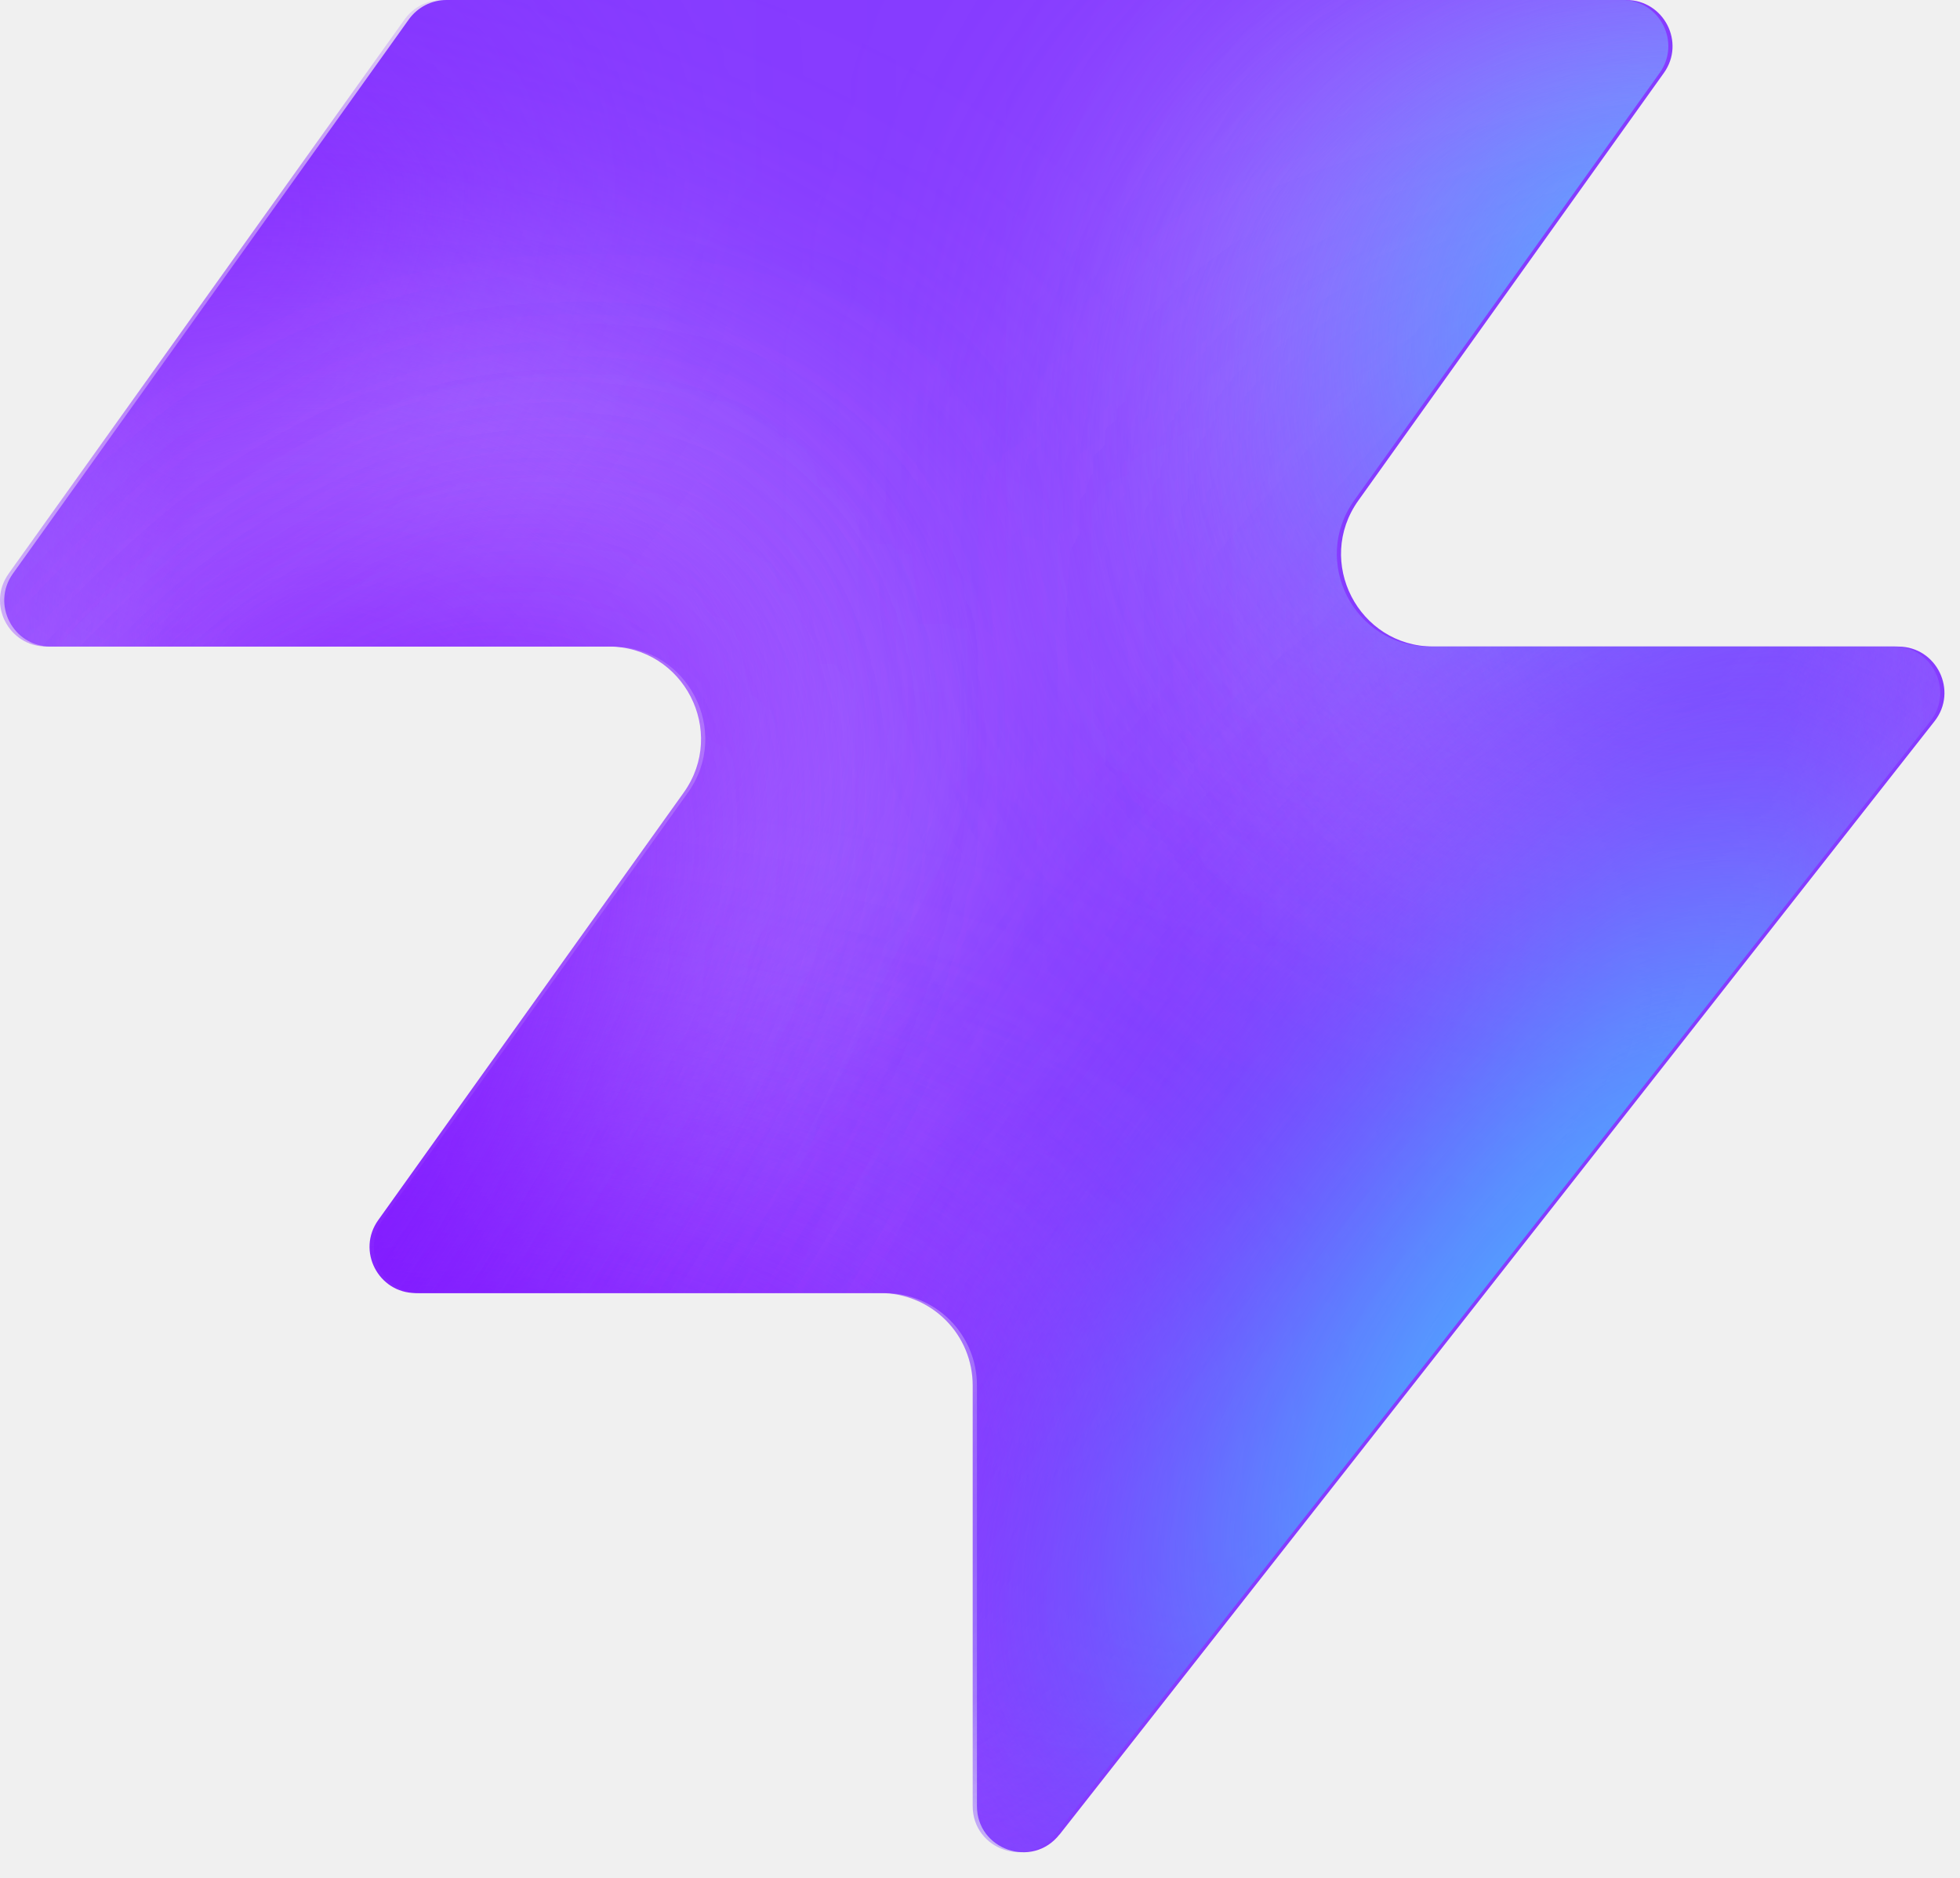
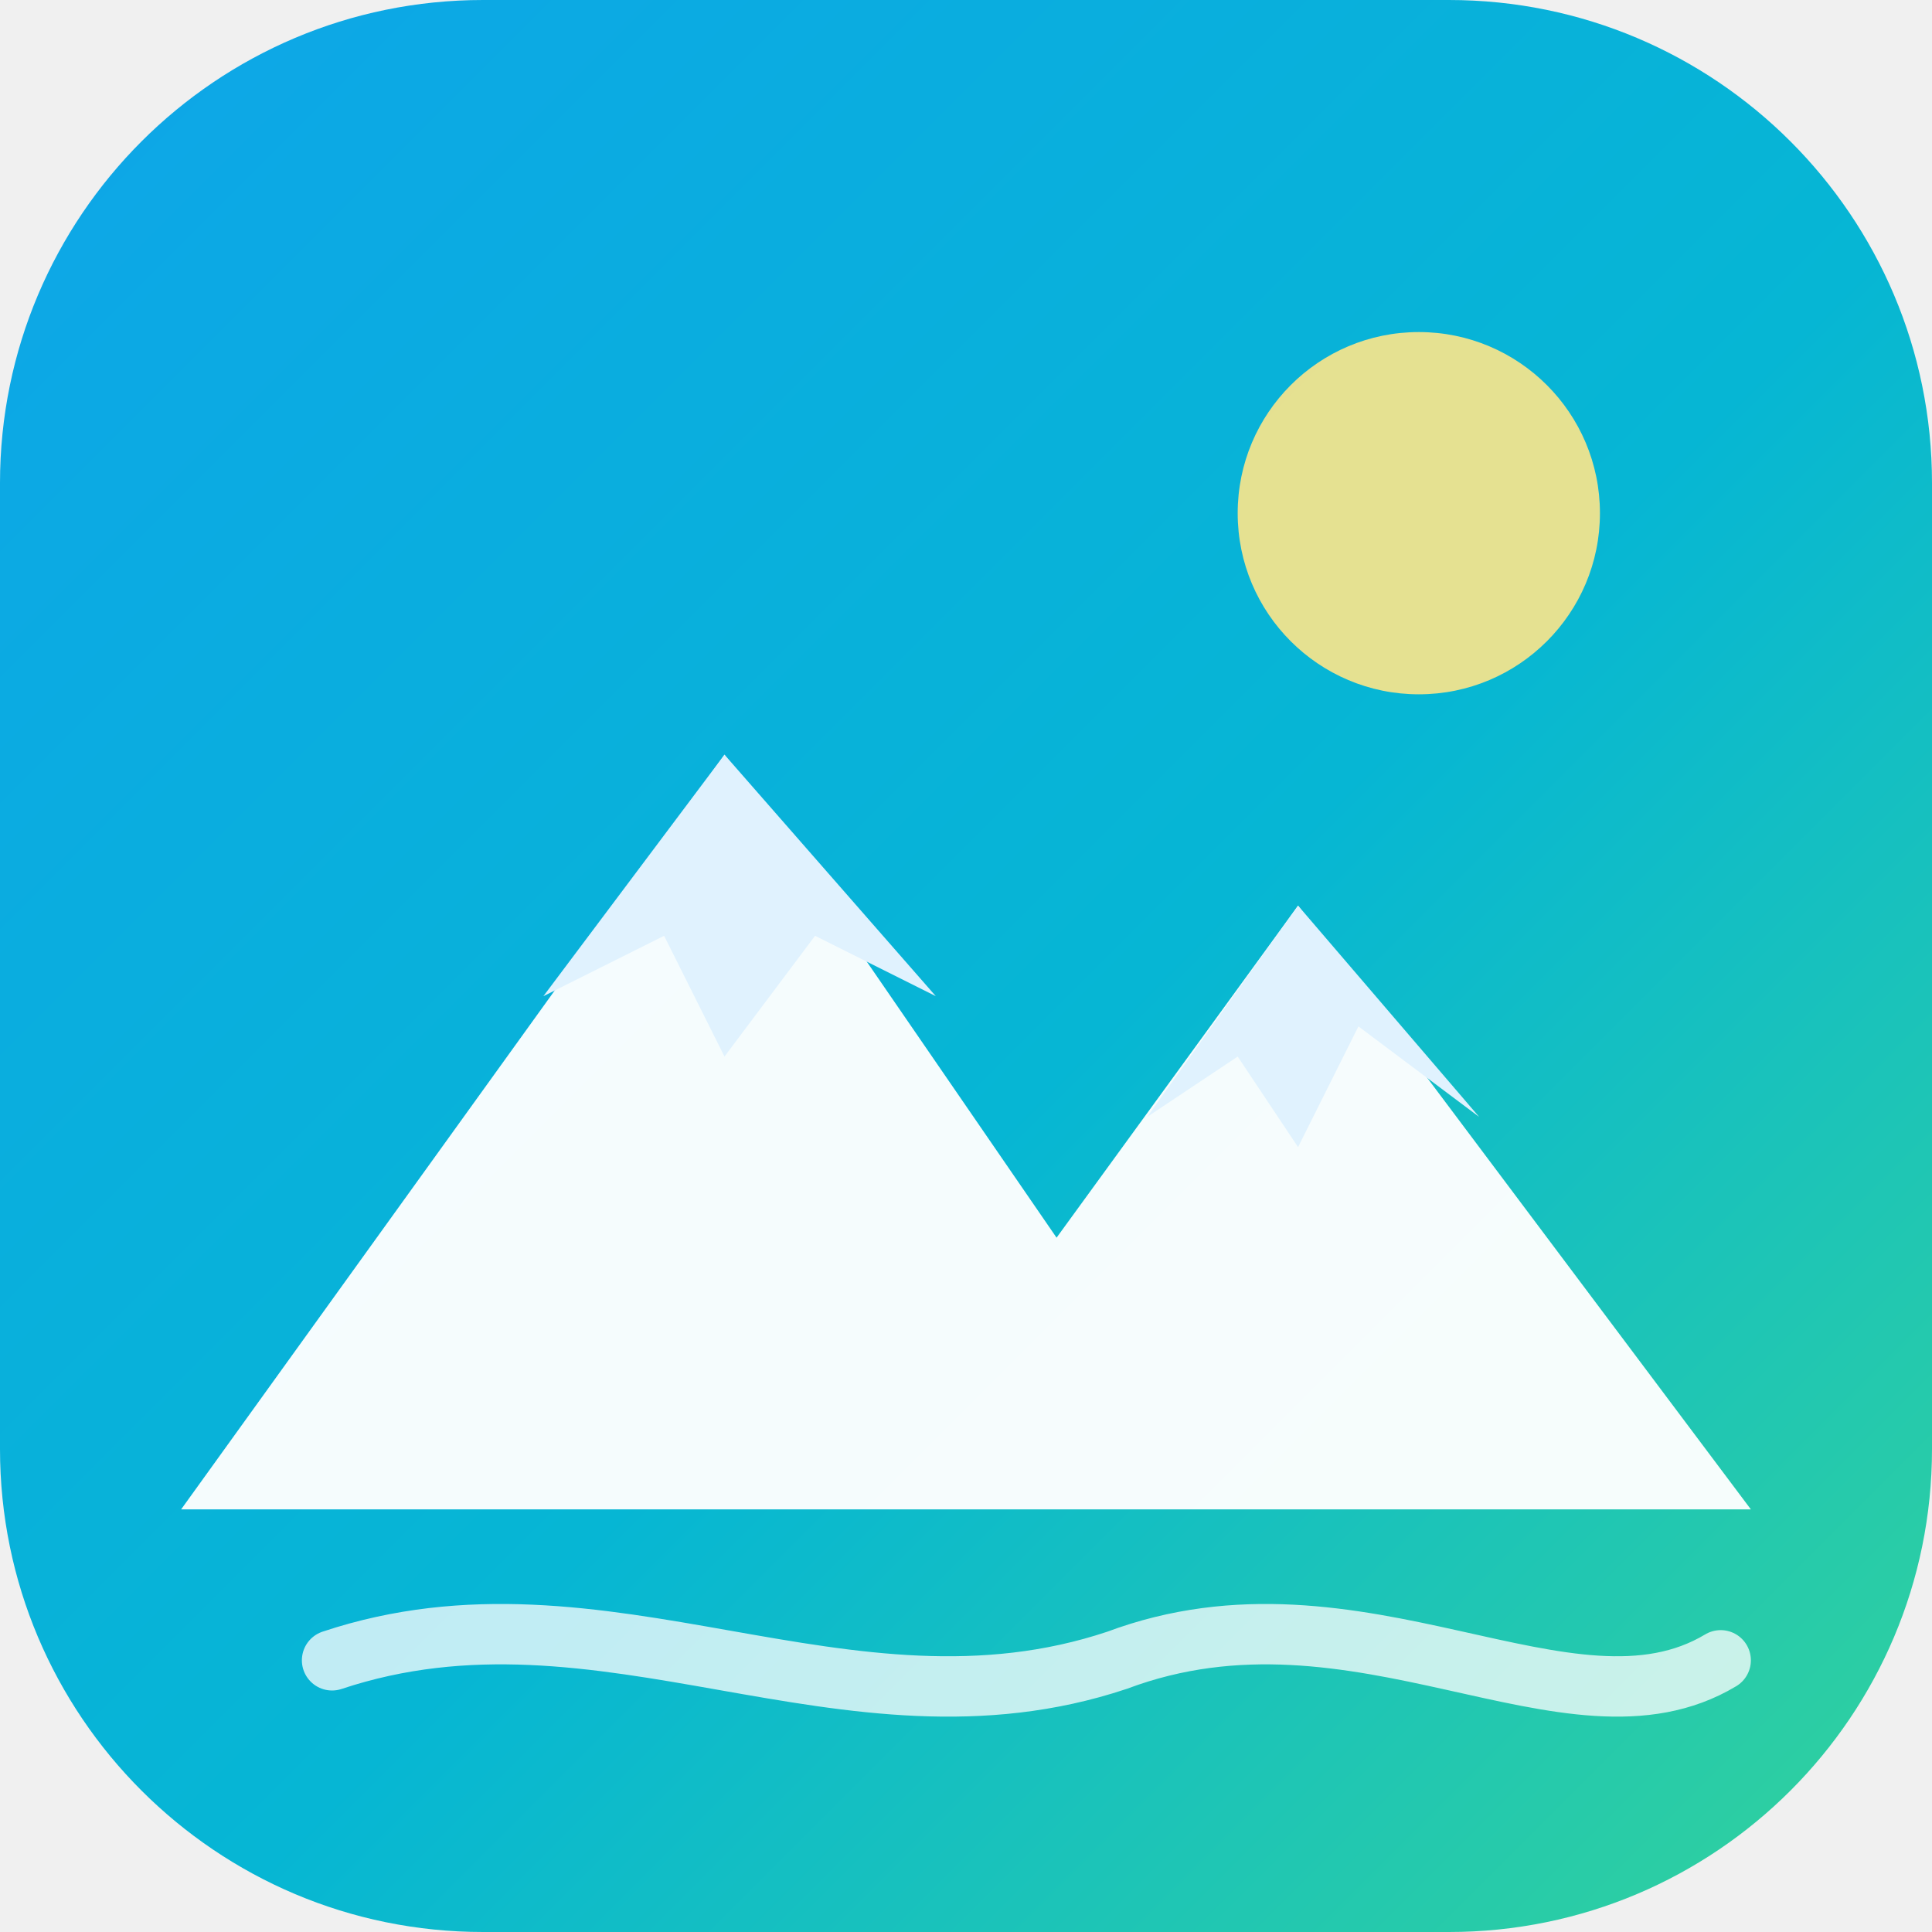
- <svg xmlns="http://www.w3.org/2000/svg" width="48" height="46" fill="none" viewBox="0 0 48 46">
-   <path fill="#863bff" d="M25.946 44.938c-.664.845-2.021.375-2.021-.698V33.937a2.26 2.26 0 0 0-2.262-2.262H10.287c-.92 0-1.456-1.04-.92-1.788l7.48-10.471c1.07-1.497 0-3.578-1.842-3.578H1.237c-.92 0-1.456-1.04-.92-1.788L10.013.474c.214-.297.556-.474.92-.474h28.894c.92 0 1.456 1.04.92 1.788l-7.48 10.471c-1.07 1.498 0 3.579 1.842 3.579h11.377c.943 0 1.473 1.088.89 1.83L25.947 44.94z" style="fill:#863bff;fill:color(display-p3 .525 .23 1);fill-opacity:1" />
-   <mask id="a" width="48" height="46" x="0" y="0" maskUnits="userSpaceOnUse" style="mask-type:alpha">
-     <path fill="#000" d="M25.842 44.938c-.664.844-2.021.375-2.021-.698V33.937a2.26 2.26 0 0 0-2.262-2.262H10.183c-.92 0-1.456-1.04-.92-1.788l7.48-10.471c1.07-1.498 0-3.579-1.842-3.579H1.133c-.92 0-1.456-1.04-.92-1.787L9.91.473c.214-.297.556-.474.92-.474h28.894c.92 0 1.456 1.04.92 1.788l-7.48 10.471c-1.07 1.498 0 3.578 1.842 3.578h11.377c.943 0 1.473 1.088.89 1.832L25.843 44.94z" style="fill:#000;fill-opacity:1" />
-   </mask>
-   <g mask="url(#a)">
-     <g filter="url(#b)">
-       <ellipse cx="5.508" cy="14.704" fill="#ede6ff" rx="5.508" ry="14.704" style="fill:#ede6ff;fill:color(display-p3 .927 .903 1);fill-opacity:1" transform="matrix(.00324 1 1 -.00324 -4.47 31.516)" />
-     </g>
-     <g filter="url(#c)">
-       <ellipse cx="10.399" cy="29.851" fill="#ede6ff" rx="10.399" ry="29.851" style="fill:#ede6ff;fill:color(display-p3 .927 .903 1);fill-opacity:1" transform="matrix(.00324 1 1 -.00324 -39.328 7.883)" />
-     </g>
-     <g filter="url(#d)">
-       <ellipse cx="5.508" cy="30.487" fill="#7e14ff" rx="5.508" ry="30.487" style="fill:#7e14ff;fill:color(display-p3 .492 .077 1);fill-opacity:1" transform="rotate(89.814 -25.913 -14.639)scale(1 -1)" />
-     </g>
-     <g filter="url(#e)">
-       <ellipse cx="5.508" cy="30.599" fill="#7e14ff" rx="5.508" ry="30.599" style="fill:#7e14ff;fill:color(display-p3 .492 .077 1);fill-opacity:1" transform="rotate(89.814 -32.644 -3.334)scale(1 -1)" />
-     </g>
-     <g filter="url(#f)">
-       <ellipse cx="5.508" cy="30.599" fill="#7e14ff" rx="5.508" ry="30.599" style="fill:#7e14ff;fill:color(display-p3 .492 .077 1);fill-opacity:1" transform="matrix(.00324 1 1 -.00324 -34.34 30.47)" />
-     </g>
-     <g filter="url(#g)">
-       <ellipse cx="14.072" cy="22.078" fill="#ede6ff" rx="14.072" ry="22.078" style="fill:#ede6ff;fill:color(display-p3 .927 .903 1);fill-opacity:1" transform="rotate(93.35 24.506 48.493)scale(-1 1)" />
-     </g>
-     <g filter="url(#h)">
-       <ellipse cx="3.47" cy="21.501" fill="#7e14ff" rx="3.47" ry="21.501" style="fill:#7e14ff;fill:color(display-p3 .492 .077 1);fill-opacity:1" transform="rotate(89.009 28.708 47.59)scale(-1 1)" />
-     </g>
-     <g filter="url(#i)">
-       <ellipse cx="3.47" cy="21.501" fill="#7e14ff" rx="3.47" ry="21.501" style="fill:#7e14ff;fill:color(display-p3 .492 .077 1);fill-opacity:1" transform="rotate(89.009 28.708 47.59)scale(-1 1)" />
-     </g>
-     <g filter="url(#j)">
-       <ellipse cx=".387" cy="8.972" fill="#7e14ff" rx="4.407" ry="29.108" style="fill:#7e14ff;fill:color(display-p3 .492 .077 1);fill-opacity:1" transform="rotate(39.51 .387 8.972)" />
-     </g>
-     <g filter="url(#k)">
-       <ellipse cx="47.523" cy="-6.092" fill="#7e14ff" rx="4.407" ry="29.108" style="fill:#7e14ff;fill:color(display-p3 .492 .077 1);fill-opacity:1" transform="rotate(37.892 47.523 -6.092)" />
-     </g>
-     <g filter="url(#l)">
-       <ellipse cx="41.412" cy="6.333" fill="#47bfff" rx="5.971" ry="9.665" style="fill:#47bfff;fill:color(display-p3 .28 .748 1);fill-opacity:1" transform="rotate(37.892 41.412 6.333)" />
-     </g>
-     <g filter="url(#m)">
-       <ellipse cx="-1.879" cy="38.332" fill="#7e14ff" rx="4.407" ry="29.108" style="fill:#7e14ff;fill:color(display-p3 .492 .077 1);fill-opacity:1" transform="rotate(37.892 -1.88 38.332)" />
-     </g>
-     <g filter="url(#n)">
-       <ellipse cx="-1.879" cy="38.332" fill="#7e14ff" rx="4.407" ry="29.108" style="fill:#7e14ff;fill:color(display-p3 .492 .077 1);fill-opacity:1" transform="rotate(37.892 -1.88 38.332)" />
-     </g>
-     <g filter="url(#o)">
-       <ellipse cx="35.651" cy="29.907" fill="#7e14ff" rx="4.407" ry="29.108" style="fill:#7e14ff;fill:color(display-p3 .492 .077 1);fill-opacity:1" transform="rotate(37.892 35.651 29.907)" />
-     </g>
-     <g filter="url(#p)">
-       <ellipse cx="38.418" cy="32.4" fill="#47bfff" rx="5.971" ry="15.297" style="fill:#47bfff;fill:color(display-p3 .28 .748 1);fill-opacity:1" transform="rotate(37.892 38.418 32.4)" />
-     </g>
-   </g>
+ <svg xmlns="http://www.w3.org/2000/svg" viewBox="0 0 64 64" width="64" height="64" fill="none">
  <defs>
-     <filter id="b" width="60.045" height="41.654" x="-19.77" y="16.149" color-interpolation-filters="sRGB" filterUnits="userSpaceOnUse">
-       <feFlood flood-opacity="0" result="BackgroundImageFix" />
-       <feBlend in="SourceGraphic" in2="BackgroundImageFix" result="shape" />
-       <feGaussianBlur result="effect1_foregroundBlur_2002_17158" stdDeviation="7.659" />
-     </filter>
-     <filter id="c" width="90.34" height="51.437" x="-54.613" y="-7.533" color-interpolation-filters="sRGB" filterUnits="userSpaceOnUse">
-       <feFlood flood-opacity="0" result="BackgroundImageFix" />
-       <feBlend in="SourceGraphic" in2="BackgroundImageFix" result="shape" />
-       <feGaussianBlur result="effect1_foregroundBlur_2002_17158" stdDeviation="7.659" />
-     </filter>
-     <filter id="d" width="79.355" height="29.4" x="-49.64" y="2.03" color-interpolation-filters="sRGB" filterUnits="userSpaceOnUse">
-       <feFlood flood-opacity="0" result="BackgroundImageFix" />
-       <feBlend in="SourceGraphic" in2="BackgroundImageFix" result="shape" />
-       <feGaussianBlur result="effect1_foregroundBlur_2002_17158" stdDeviation="4.596" />
-     </filter>
-     <filter id="e" width="79.579" height="29.4" x="-45.045" y="20.029" color-interpolation-filters="sRGB" filterUnits="userSpaceOnUse">
-       <feFlood flood-opacity="0" result="BackgroundImageFix" />
-       <feBlend in="SourceGraphic" in2="BackgroundImageFix" result="shape" />
-       <feGaussianBlur result="effect1_foregroundBlur_2002_17158" stdDeviation="4.596" />
-     </filter>
-     <filter id="f" width="79.579" height="29.4" x="-43.513" y="21.178" color-interpolation-filters="sRGB" filterUnits="userSpaceOnUse">
-       <feFlood flood-opacity="0" result="BackgroundImageFix" />
-       <feBlend in="SourceGraphic" in2="BackgroundImageFix" result="shape" />
-       <feGaussianBlur result="effect1_foregroundBlur_2002_17158" stdDeviation="4.596" />
-     </filter>
-     <filter id="g" width="74.749" height="58.852" x="15.756" y="-17.901" color-interpolation-filters="sRGB" filterUnits="userSpaceOnUse">
-       <feFlood flood-opacity="0" result="BackgroundImageFix" />
-       <feBlend in="SourceGraphic" in2="BackgroundImageFix" result="shape" />
-       <feGaussianBlur result="effect1_foregroundBlur_2002_17158" stdDeviation="7.659" />
-     </filter>
-     <filter id="h" width="61.377" height="25.362" x="23.548" y="2.284" color-interpolation-filters="sRGB" filterUnits="userSpaceOnUse">
-       <feFlood flood-opacity="0" result="BackgroundImageFix" />
-       <feBlend in="SourceGraphic" in2="BackgroundImageFix" result="shape" />
-       <feGaussianBlur result="effect1_foregroundBlur_2002_17158" stdDeviation="4.596" />
-     </filter>
-     <filter id="i" width="61.377" height="25.362" x="23.548" y="2.284" color-interpolation-filters="sRGB" filterUnits="userSpaceOnUse">
-       <feFlood flood-opacity="0" result="BackgroundImageFix" />
-       <feBlend in="SourceGraphic" in2="BackgroundImageFix" result="shape" />
-       <feGaussianBlur result="effect1_foregroundBlur_2002_17158" stdDeviation="4.596" />
-     </filter>
-     <filter id="j" width="56.045" height="63.649" x="-27.636" y="-22.853" color-interpolation-filters="sRGB" filterUnits="userSpaceOnUse">
-       <feFlood flood-opacity="0" result="BackgroundImageFix" />
-       <feBlend in="SourceGraphic" in2="BackgroundImageFix" result="shape" />
-       <feGaussianBlur result="effect1_foregroundBlur_2002_17158" stdDeviation="4.596" />
-     </filter>
-     <filter id="k" width="54.814" height="64.646" x="20.116" y="-38.415" color-interpolation-filters="sRGB" filterUnits="userSpaceOnUse">
-       <feFlood flood-opacity="0" result="BackgroundImageFix" />
-       <feBlend in="SourceGraphic" in2="BackgroundImageFix" result="shape" />
-       <feGaussianBlur result="effect1_foregroundBlur_2002_17158" stdDeviation="4.596" />
-     </filter>
-     <filter id="l" width="33.541" height="35.313" x="24.641" y="-11.323" color-interpolation-filters="sRGB" filterUnits="userSpaceOnUse">
-       <feFlood flood-opacity="0" result="BackgroundImageFix" />
-       <feBlend in="SourceGraphic" in2="BackgroundImageFix" result="shape" />
-       <feGaussianBlur result="effect1_foregroundBlur_2002_17158" stdDeviation="4.596" />
-     </filter>
-     <filter id="m" width="54.814" height="64.646" x="-29.286" y="6.009" color-interpolation-filters="sRGB" filterUnits="userSpaceOnUse">
-       <feFlood flood-opacity="0" result="BackgroundImageFix" />
-       <feBlend in="SourceGraphic" in2="BackgroundImageFix" result="shape" />
-       <feGaussianBlur result="effect1_foregroundBlur_2002_17158" stdDeviation="4.596" />
-     </filter>
-     <filter id="n" width="54.814" height="64.646" x="-29.286" y="6.009" color-interpolation-filters="sRGB" filterUnits="userSpaceOnUse">
-       <feFlood flood-opacity="0" result="BackgroundImageFix" />
-       <feBlend in="SourceGraphic" in2="BackgroundImageFix" result="shape" />
-       <feGaussianBlur result="effect1_foregroundBlur_2002_17158" stdDeviation="4.596" />
-     </filter>
-     <filter id="o" width="54.814" height="64.646" x="8.244" y="-2.416" color-interpolation-filters="sRGB" filterUnits="userSpaceOnUse">
-       <feFlood flood-opacity="0" result="BackgroundImageFix" />
-       <feBlend in="SourceGraphic" in2="BackgroundImageFix" result="shape" />
-       <feGaussianBlur result="effect1_foregroundBlur_2002_17158" stdDeviation="4.596" />
-     </filter>
-     <filter id="p" width="39.409" height="43.623" x="18.713" y="10.588" color-interpolation-filters="sRGB" filterUnits="userSpaceOnUse">
-       <feFlood flood-opacity="0" result="BackgroundImageFix" />
-       <feBlend in="SourceGraphic" in2="BackgroundImageFix" result="shape" />
-       <feGaussianBlur result="effect1_foregroundBlur_2002_17158" stdDeviation="4.596" />
-     </filter>
+     <linearGradient id="bg" x1="0" y1="0" x2="1" y2="1">
+       <stop stop-color="#0ea5e9" />
+       <stop offset="0.55" stop-color="#06b6d4" />
+       <stop offset="1" stop-color="#34d399" />
+     </linearGradient>
  </defs>
+   <rect width="64" height="64" rx="16" fill="url(#bg)" />
+   <circle cx="47" cy="17" r="6" fill="#fde68a" opacity="0.9" />
+   <path d="M6 50 L24 25 L35 41 L43 30 L58 50 Z" fill="#ffffff" opacity="0.96" />
+   <path d="M24 25 L18 33 L22 31 L24 35 L27 31 L31 33 Z" fill="#e0f2fe" />
+   <path d="M43 30 L38 37 L41 35 L43 38 L45 34 L49 37 Z" fill="#e0f2fe" />
+   <path d="M11 55 C20 52 28 58 37 55 C45 52 52 58 57 55" stroke="#ffffff" stroke-opacity="0.75" stroke-width="2" stroke-linecap="round" />
</svg>
